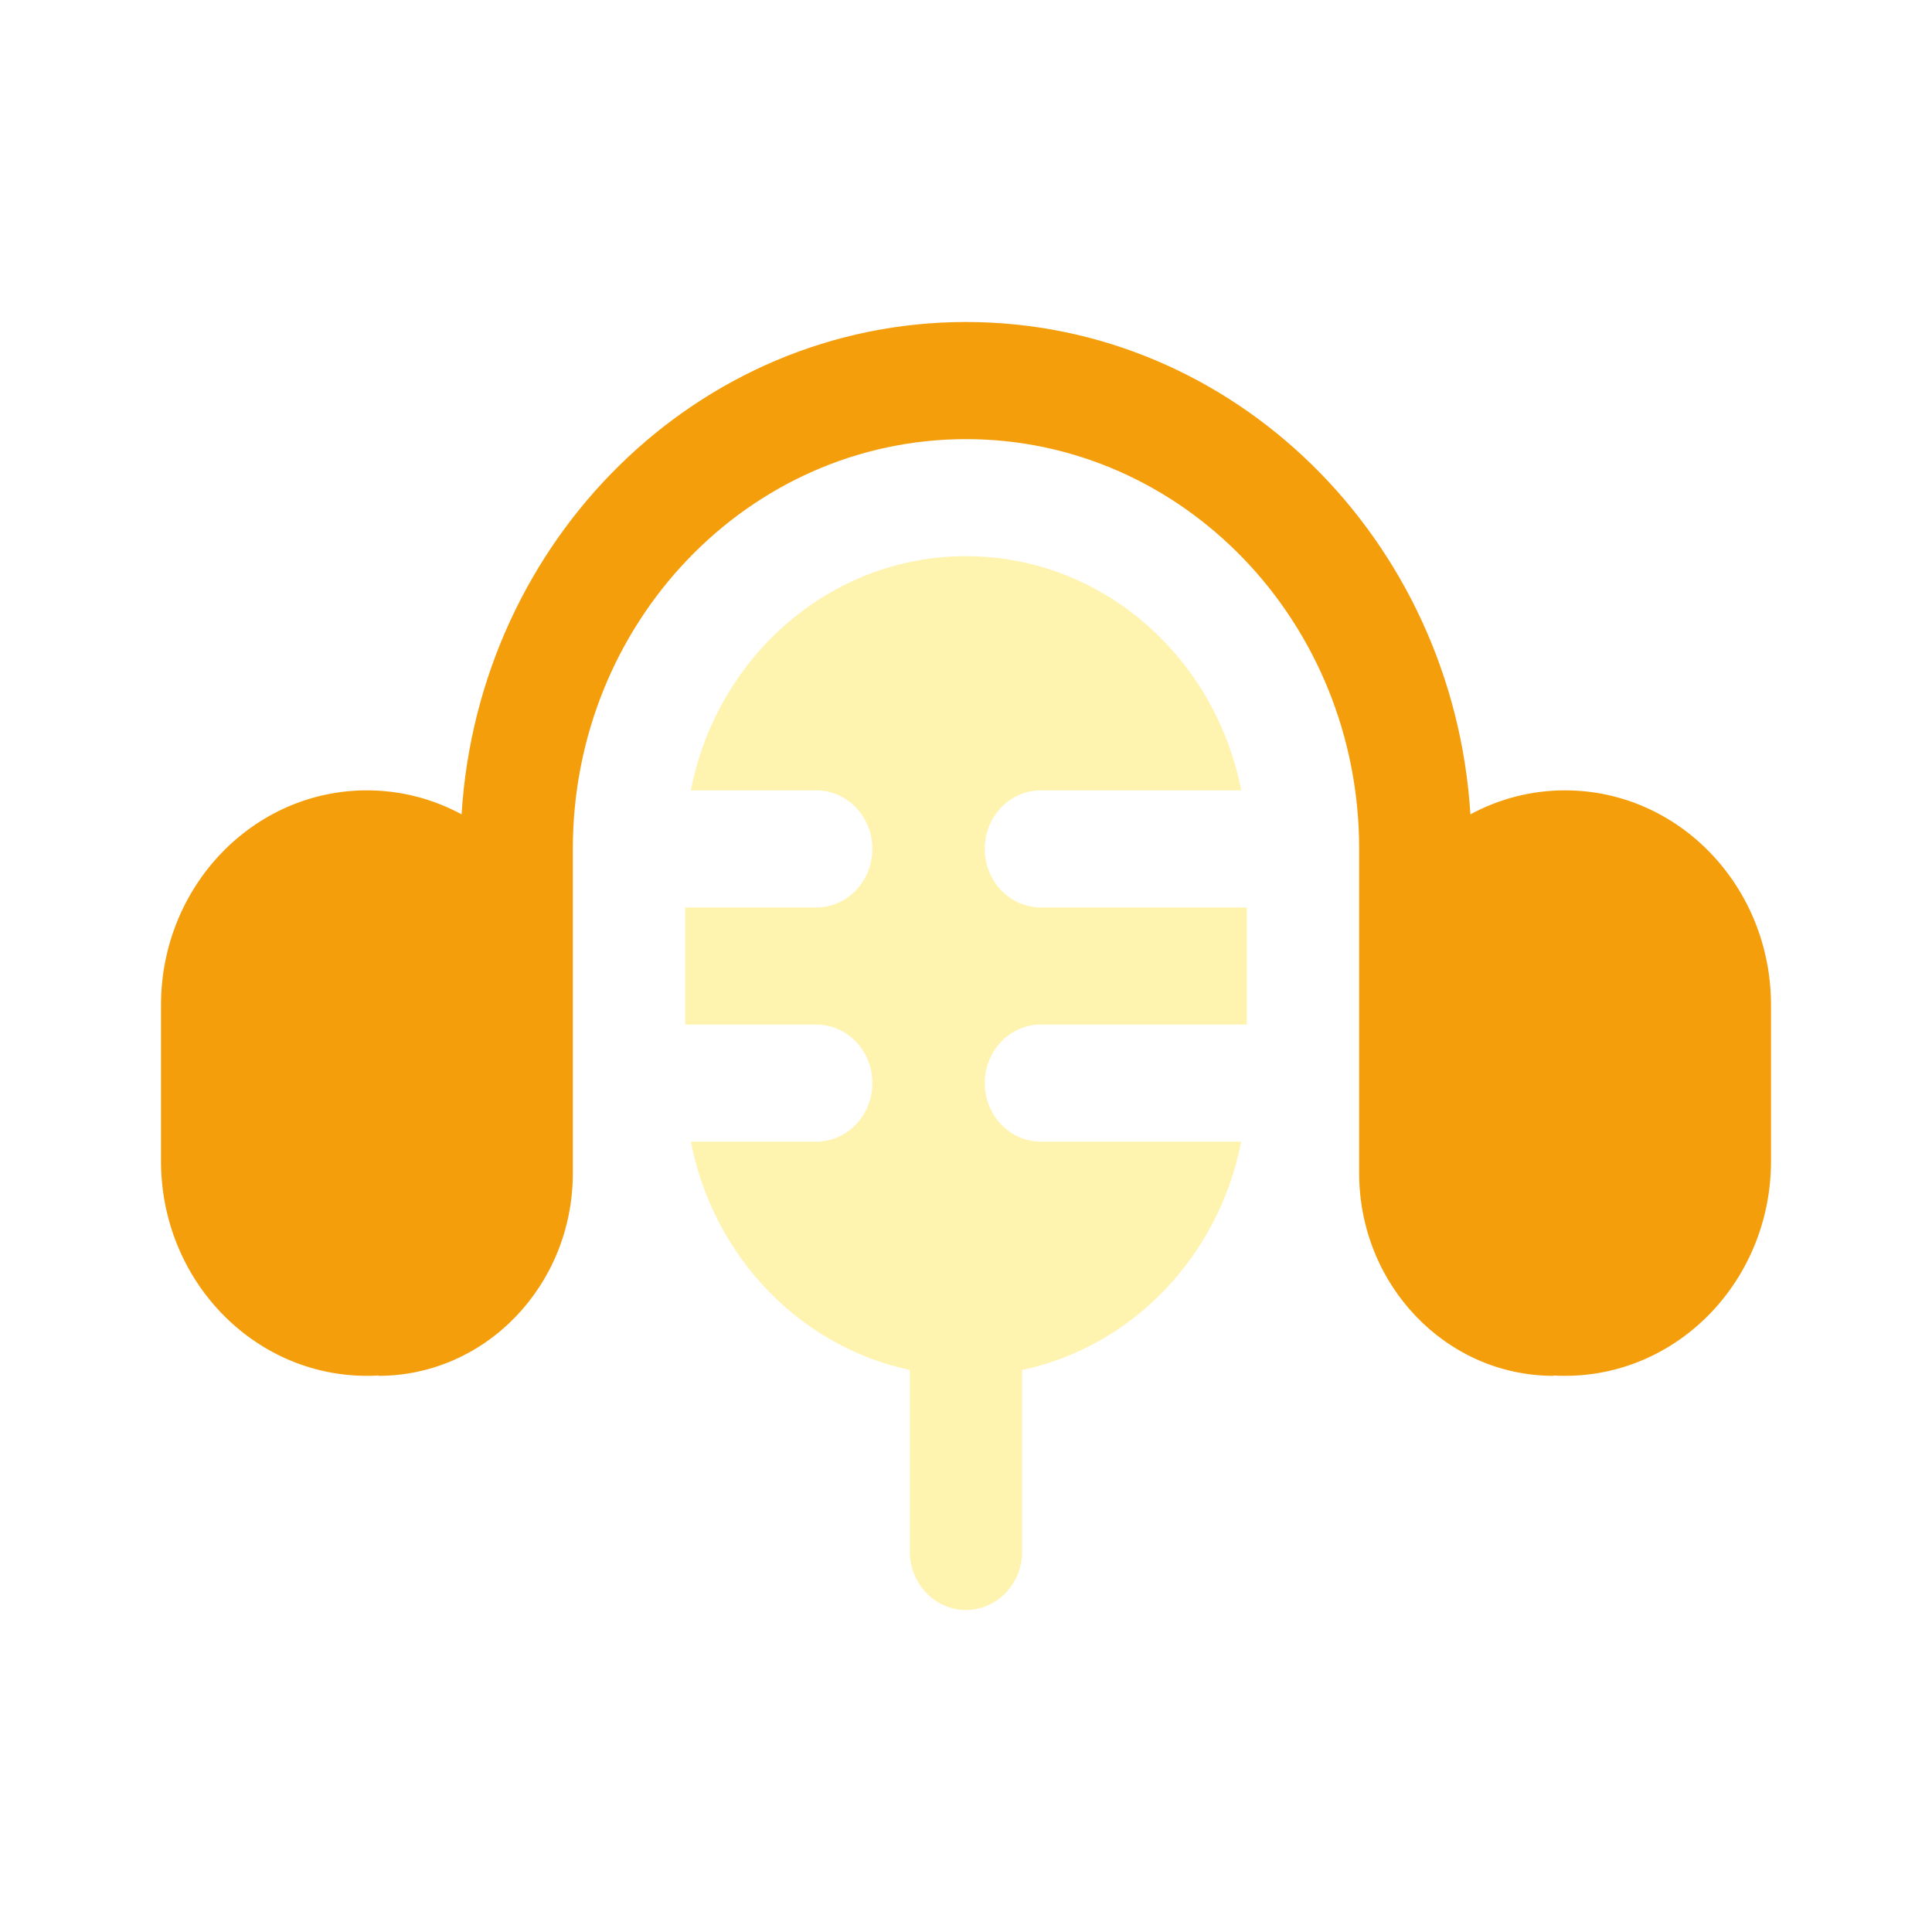
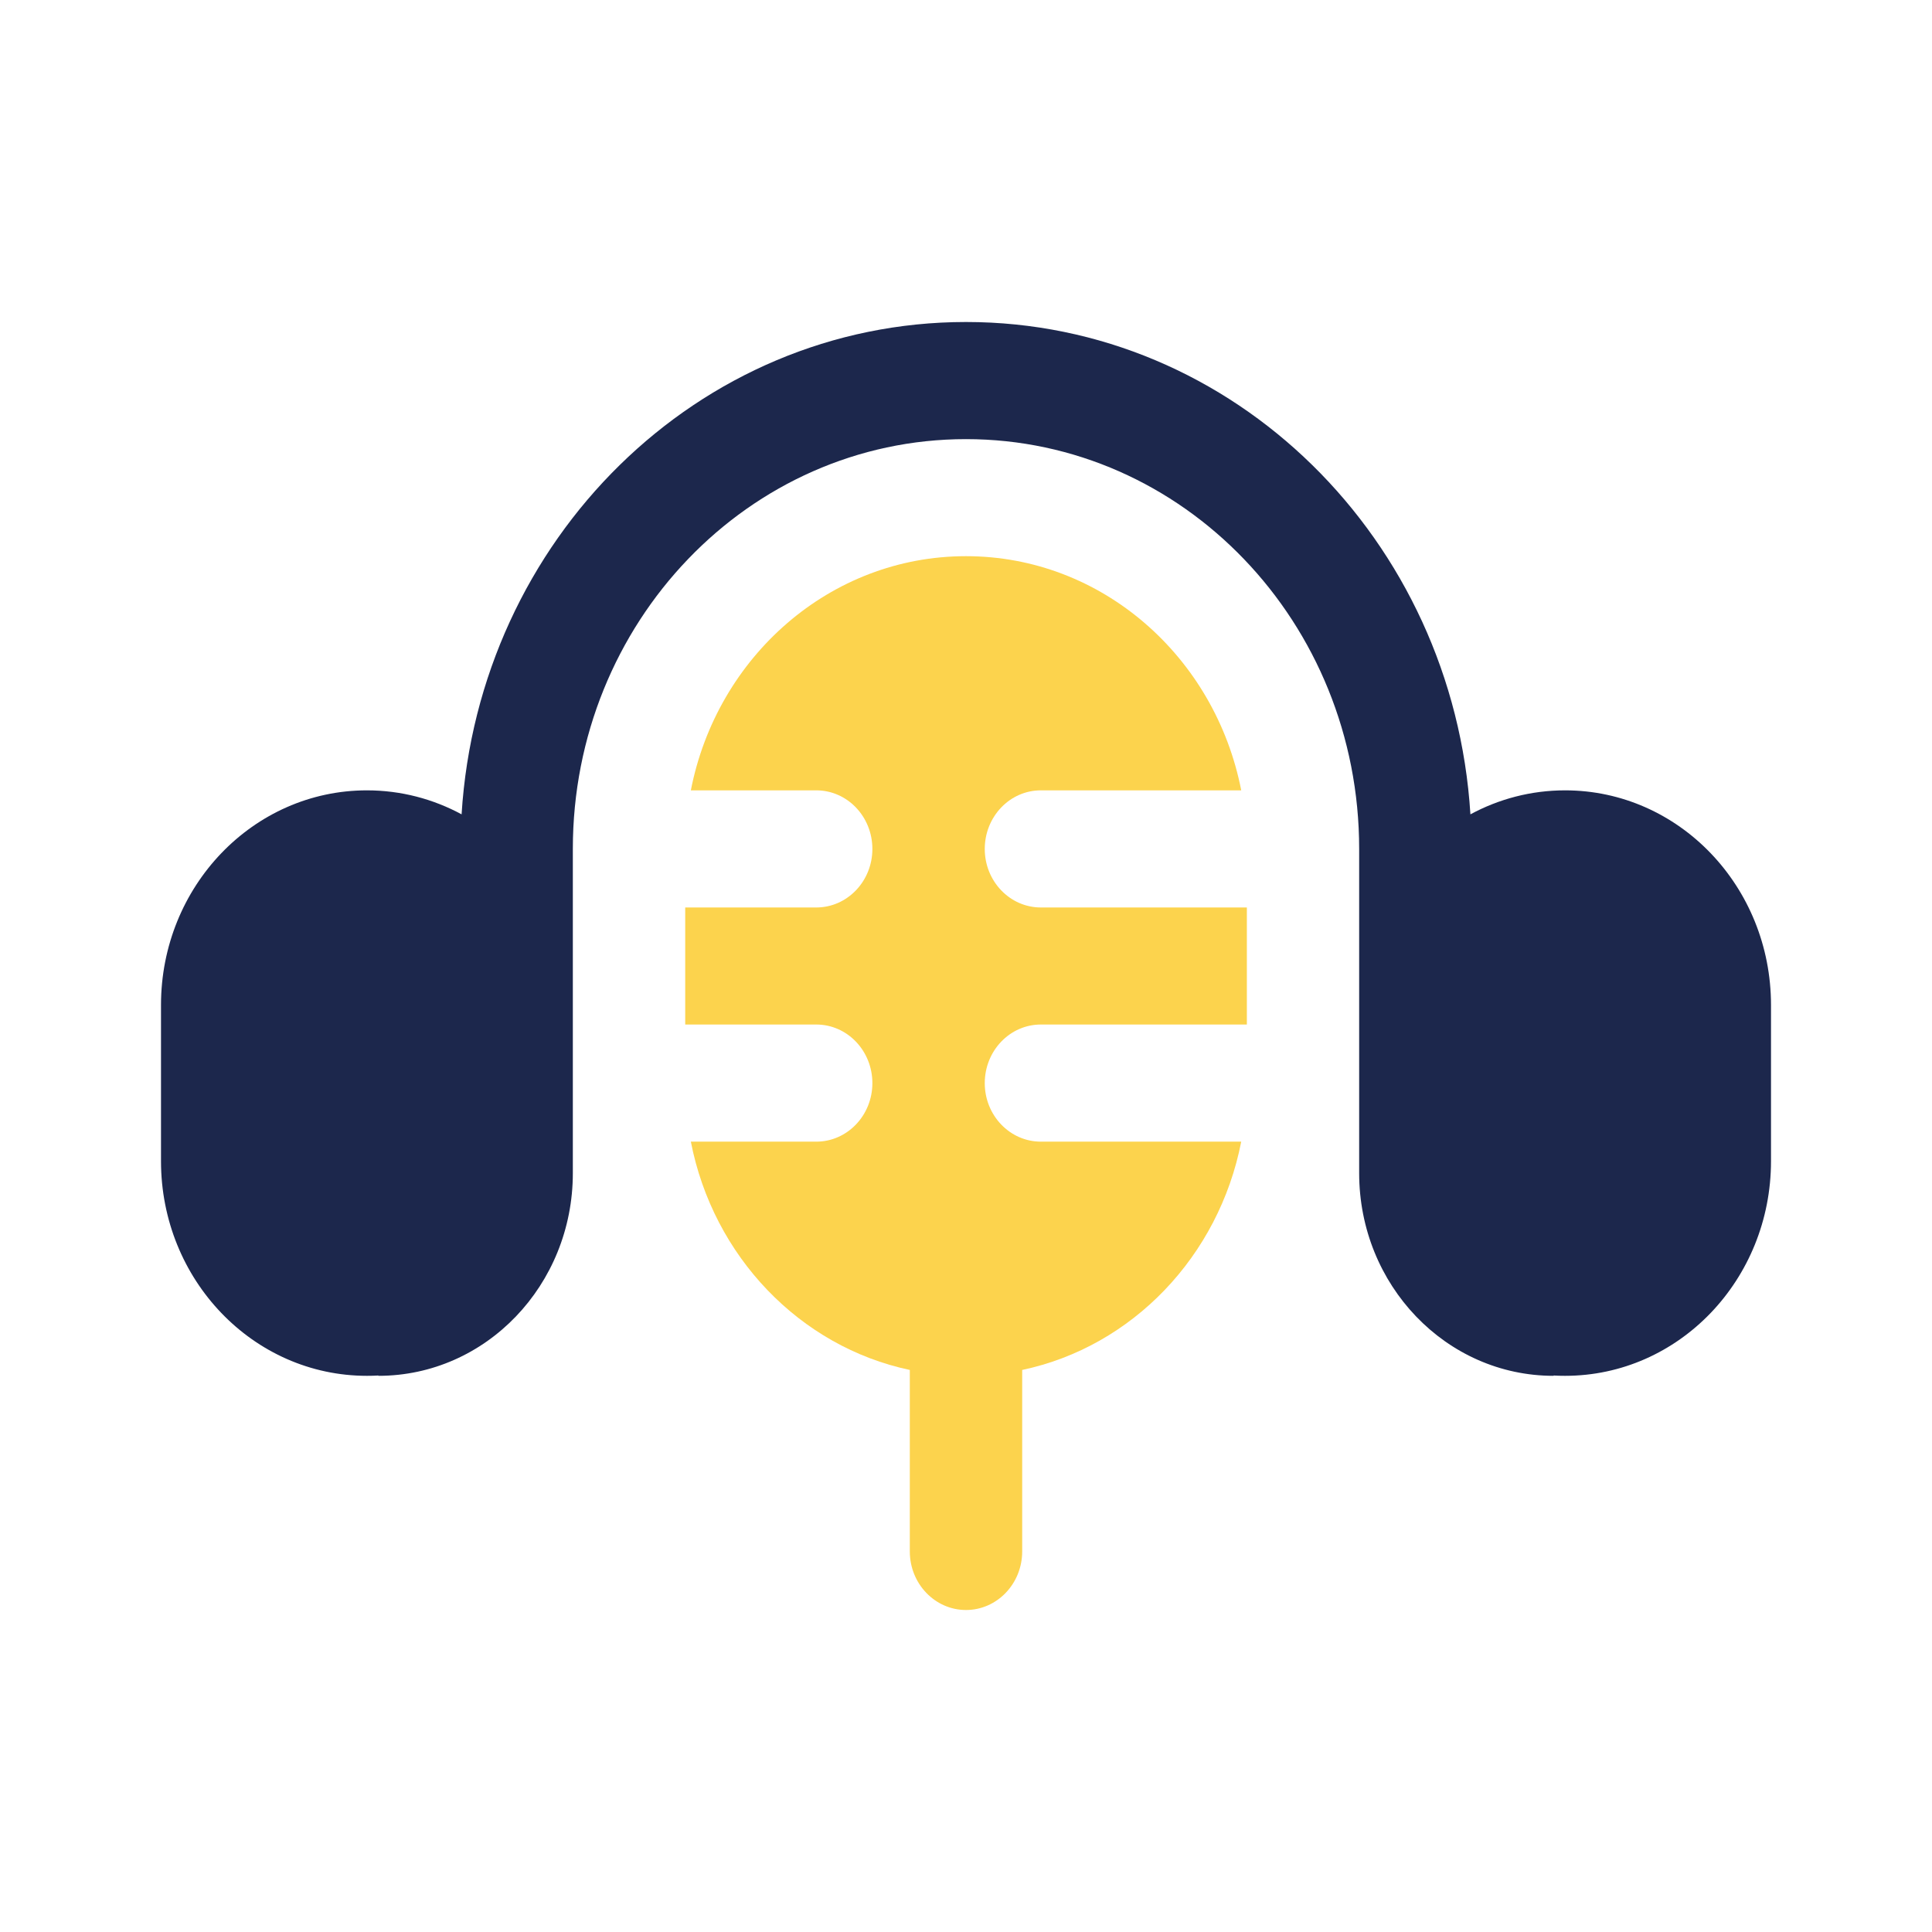
<svg xmlns="http://www.w3.org/2000/svg" width="800px" height="800px" viewBox="0 0 24 24" fill="none" version="1.1" id="svg2">
  <defs id="defs2" />
-   <path d="M10.837 10.546C10.837 10.144 10.525 9.818 10.14 9.818H8.582C8.905 8.158 10.312 6.909 12 6.909C13.688 6.909 15.095 8.158 15.419 9.818H12.93C12.545 9.818 12.233 10.144 12.233 10.546C12.233 10.947 12.545 11.273 12.93 11.273H15.489V12.727H12.93C12.545 12.727 12.233 13.053 12.233 13.455C12.233 13.856 12.545 14.182 12.93 14.182H15.419C15.141 15.607 14.065 16.729 12.698 17.018V19.273C12.698 19.674 12.385 20 12 20C11.615 20 11.302 19.674 11.302 19.273V17.018C9.936 16.729 8.859 15.607 8.582 14.182H10.14C10.525 14.182 10.837 13.856 10.837 13.455C10.837 13.053 10.525 12.727 10.14 12.727H8.512V11.273H10.14C10.525 11.273 10.837 10.947 10.837 10.546Z" fill="#FFF3B0" id="path1" style="fill:#FFF3B0;fill-opacity:1" />
-   <path d="M12 4C8.671 4 5.946 6.701 5.734 10.116C5.382 9.926 4.982 9.818 4.558 9.818C3.145 9.818 2 11.012 2 12.485V14.424C2 15.897 3.145 17.091 4.558 17.091C4.606 17.091 4.654 17.09 4.701 17.087V17.091C6.035 17.091 7.116 15.964 7.116 14.573V10.545C7.116 7.734 9.303 5.455 12 5.455C14.697 5.455 16.884 7.734 16.884 10.545V14.573C16.884 15.964 17.965 17.091 19.299 17.091V17.087C19.346 17.09 19.394 17.091 19.442 17.091C20.855 17.091 22 15.897 22 14.424V12.485C22 11.012 20.855 9.818 19.442 9.818C19.018 9.818 18.618 9.926 18.266 10.116C18.054 6.701 15.329 4 12 4Z" fill="#F59E0B" id="path2" />
+   <path d="M10.837 10.546C10.837 10.144 10.525 9.818 10.14 9.818H8.582C8.905 8.158 10.312 6.909 12 6.909C13.688 6.909 15.095 8.158 15.419 9.818H12.93C12.545 9.818 12.233 10.144 12.233 10.546C12.233 10.947 12.545 11.273 12.93 11.273H15.489V12.727H12.93C12.545 12.727 12.233 13.053 12.233 13.455C12.233 13.856 12.545 14.182 12.93 14.182H15.419C15.141 15.607 14.065 16.729 12.698 17.018V19.273C12.698 19.674 12.385 20 12 20C11.615 20 11.302 19.674 11.302 19.273V17.018C9.936 16.729 8.859 15.607 8.582 14.182H10.14C10.525 14.182 10.837 13.856 10.837 13.455C10.837 13.053 10.525 12.727 10.14 12.727H8.512V11.273H10.14C10.525 11.273 10.837 10.947 10.837 10.546Z" fill="#FCD34D" id="path1" style="fill:#FCD34D;fill-opacity:1" />
+   <path d="M12 4C8.671 4 5.946 6.701 5.734 10.116C5.382 9.926 4.982 9.818 4.558 9.818C3.145 9.818 2 11.012 2 12.485V14.424C2 15.897 3.145 17.091 4.558 17.091C4.606 17.091 4.654 17.09 4.701 17.087V17.091C6.035 17.091 7.116 15.964 7.116 14.573V10.545C7.116 7.734 9.303 5.455 12 5.455C14.697 5.455 16.884 7.734 16.884 10.545V14.573C16.884 15.964 17.965 17.091 19.299 17.091V17.087C19.346 17.09 19.394 17.091 19.442 17.091C20.855 17.091 22 15.897 22 14.424V12.485C22 11.012 20.855 9.818 19.442 9.818C19.018 9.818 18.618 9.926 18.266 10.116C18.054 6.701 15.329 4 12 4Z" fill="#1C274C" id="path2" />
</svg>
